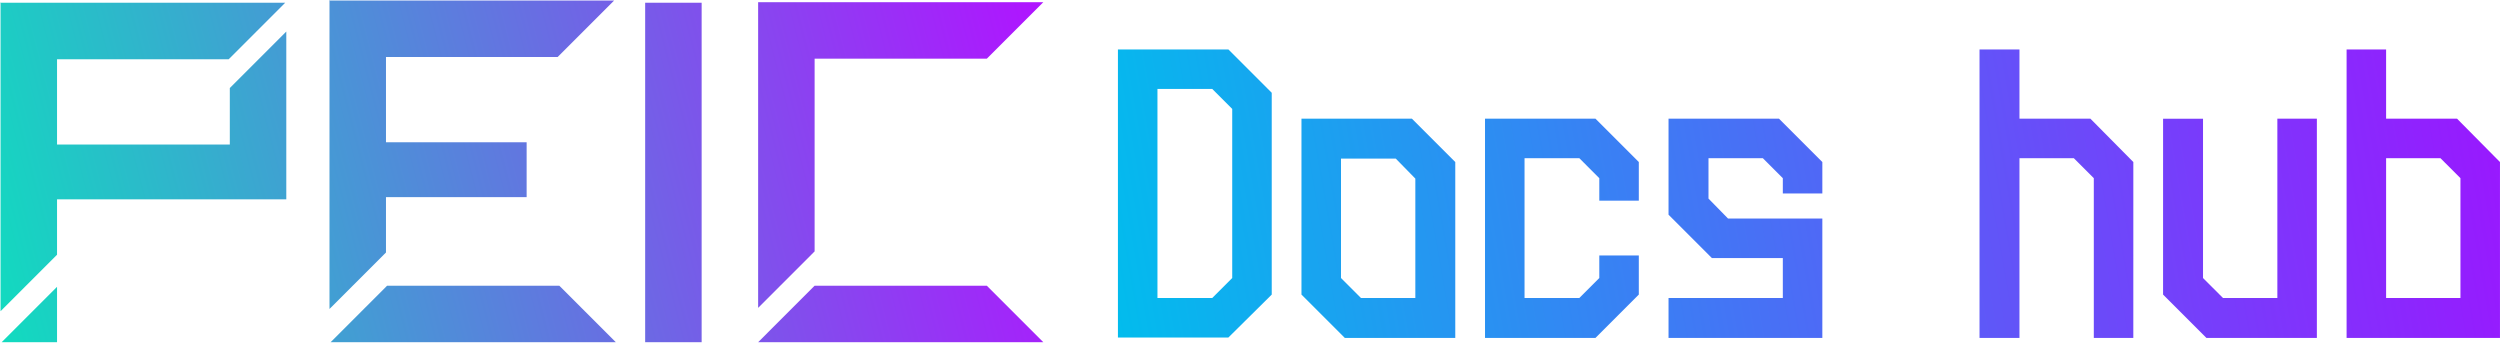
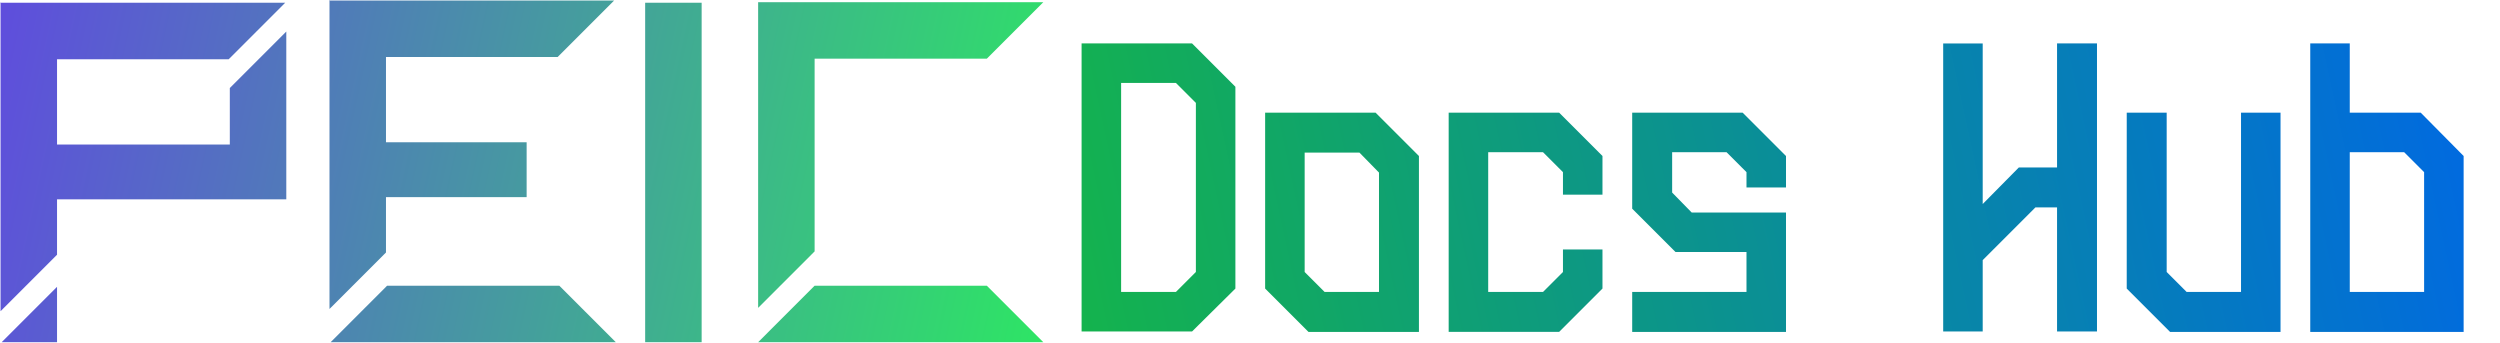
<svg xmlns="http://www.w3.org/2000/svg" width="176.46mm" height="24.156mm" version="1.1" viewBox="0 0 176.46 24.156">
  <defs>
-     <linearGradient id="linearGradient3" x1="118.92" x2="219.23" y1="102.63" y2="85.186" gradientTransform="translate(-.5815 6.978)" gradientUnits="userSpaceOnUse">
-       <stop stop-color="#00beed" offset="0" />
-       <stop stop-color="#9c15ff" offset="1" />
+     <linearGradient id="linearGradient5" x1="39.152" x2="115.68" y1="95.225" y2="111.85" gradientTransform="translate(-40.882,-87.506)" gradientUnits="userSpaceOnUse">
+       <stop stop-color="#5f4ddd" offset="0" />
+       <stop stop-color="#2de763" offset="1" />
    </linearGradient>
-     <linearGradient id="linearGradient5" x1="39.428" x2="114.85" y1="111.21" y2="91.733" gradientUnits="userSpaceOnUse">
-       <stop stop-color="#0edfbe" offset="0" />
-       <stop stop-color="#af15ff" offset="1" />
+     <linearGradient id="linearGradient7" x1="115.48" x2="216.06" y1="8.009" y2="-13.764" gradientTransform="translate(-39.412 14.883)" gradientUnits="userSpaceOnUse">
+       <stop stop-color="#14b34d" offset="0" />
+       <stop stop-color="#0067e6" offset="1" />
    </linearGradient>
  </defs>
-   <g transform="translate(-40.882 -87.506)">
-     <path d="m44.908 111.66h-3.909l3.909-3.909zm12.195-17.941 3.987-3.987v11.844h-16.182v3.909l-3.987 3.987v-21.733l-0.039-0.039h20.13l-3.987 3.987h-12.117v6.02h12.195zm11.023 11.609-3.987 3.987v-21.733l-0.039-0.039h20.13l-3.987 3.987h-12.117v6.02h9.928v3.87h-9.928zm12.235 2.345 3.987 3.987h-20.13l3.987-3.987zm10.046 3.987h-3.987v-23.961h3.987zm7.974-20.013v13.603l-3.987 3.987v-21.577h20.13l-3.987 3.987zm0 16.026h12.156l3.987 3.987h-20.13z" fill="url(#linearGradient5)" stroke-width=".345" aria-label="PEIC" />
-     <path d="m119.79 90.996v20.332h7.797l3.059-3.029v-14.244l-3.059-3.059zm8.067 16.133-1.409 1.409h-3.868v-14.754h3.868l1.409 1.409zm12.685-11.245h-7.797v12.415l3.059 3.059h7.797v-12.415zm0.24 12.655h-3.838l-1.409-1.409v-8.427h3.868l1.379 1.409zm12.985-1.409-1.409 1.409h-3.868v-9.866h3.868l1.409 1.409v1.589h2.789v-2.729l-3.059-3.059h-7.797v15.474h7.797l3.059-3.059v-2.759h-2.789zm15.743-5.968v-2.219l-3.059-3.059h-7.797v6.777l3.059 3.059h5.008v2.819h-8.067v2.819h10.856v-8.427h-6.657l-1.379-1.409v-2.849h3.838l1.409 1.409v1.08zm21.951-2.219-3.029-3.059h-5.008v-4.888h-2.819v20.362h2.819v-12.685h3.838l1.409 1.409v11.275h2.789zm2.099 9.356 3.059 3.059h7.797v-15.474h-2.789v12.655h-3.838l-1.409-1.409v-11.245h-2.819zm20.751-12.415h-5.008v-4.888h-2.789v20.362h10.826v-12.415zm0.24 12.655h-5.248v-9.866h3.838l1.409 1.409z" fill="url(#linearGradient3)" stroke-width=".265" aria-label="Docs hub" />
-   </g>
+   <path d="m4.026 24.154h-3.909l3.909-3.909zm12.195-17.941 3.987-3.987v11.844h-16.182v3.909l-3.987 3.987v-21.733l-0.039-0.039h20.13l-3.987 3.987h-12.117v6.02h12.195zm11.023 11.609-3.987 3.987v-21.733l-0.039-0.039h20.13l-3.987 3.987h-12.117v6.02h9.928v3.87h-9.928zm12.235 2.345 3.987 3.987h-20.13l3.987-3.987zm10.046 3.987h-3.987v-23.961h3.987zm7.974-20.013v13.603l-3.987 3.987v-21.577h20.13l-3.987 3.987zm0 16.026h12.156l3.987 3.987h-20.13z" fill="url(#linearGradient5)" stroke-width=".345" aria-label="PEIC" />
+   <path d="m76.343 3.065v20.332h7.797l3.059-3.029v-14.244l-3.059-3.059zm8.067 16.133-1.409 1.409h-3.868v-14.754h3.868l1.409 1.409zm12.685-11.245h-7.797v12.415l3.059 3.059h7.797v-12.415zm0.24 12.655h-3.838l-1.409-1.409v-8.427h3.868l1.379 1.409zm12.985-1.409-1.409 1.409h-3.868v-9.866h3.868l1.409 1.409v1.589h2.789v-2.729l-3.059-3.059h-7.797v15.474h7.797l3.059-3.059v-2.759h-2.789zm15.743-5.968v-2.219l-3.059-3.059h-7.797v6.777l3.059 3.059h5.008v2.819h-8.067v2.819h10.856v-8.427h-6.657l-1.379-1.409v-2.849h3.838l1.409 1.409v1.08zm19.132-1.409h-2.699l-2.549 2.579v-11.335h-2.789v20.332h2.789v-5.038l3.719-3.719h1.529v8.756h2.819v-20.332h-2.819zm4.918 8.546 3.059 3.059h7.797v-15.474h-2.789v12.655h-3.838l-1.409-1.409v-11.245h-2.819zm20.751-12.415h-5.008v-4.888h-2.789v20.362h10.826v-12.415zm0.24 12.655h-5.248v-9.866h3.838l1.409 1.409z" fill="url(#linearGradient7)" stroke-width=".265" aria-label="Docs Hub" />
</svg>
